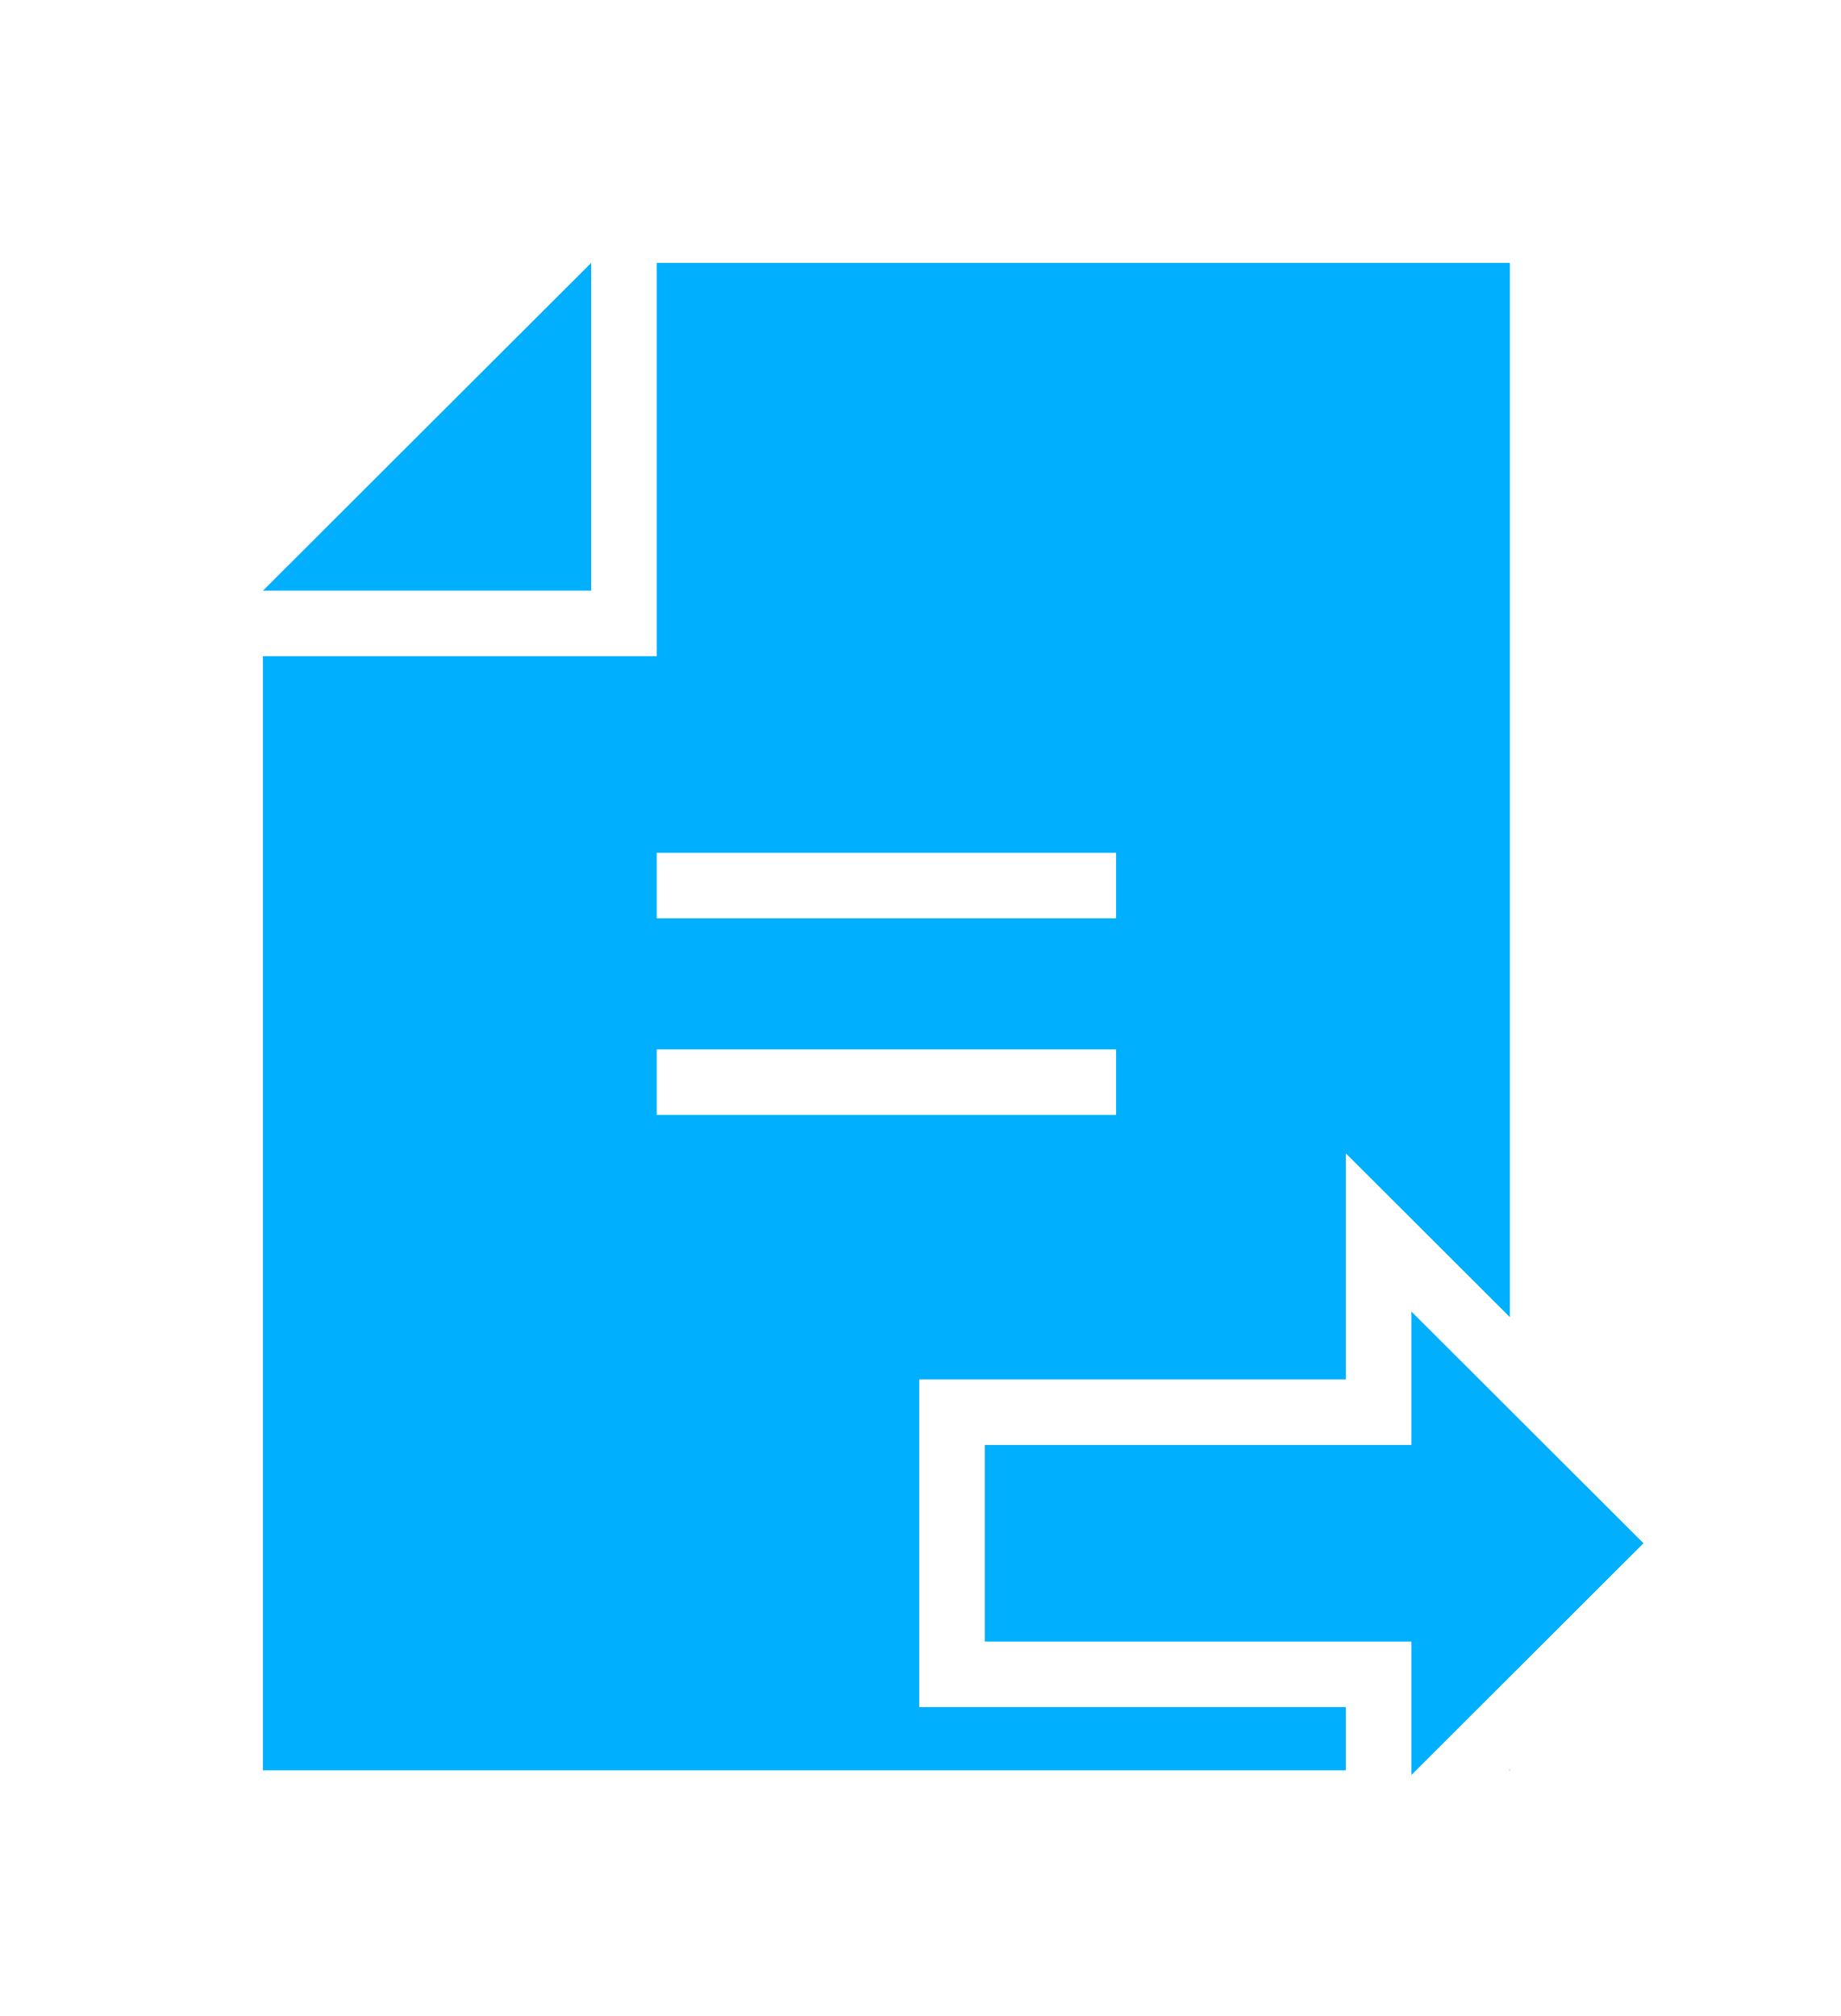
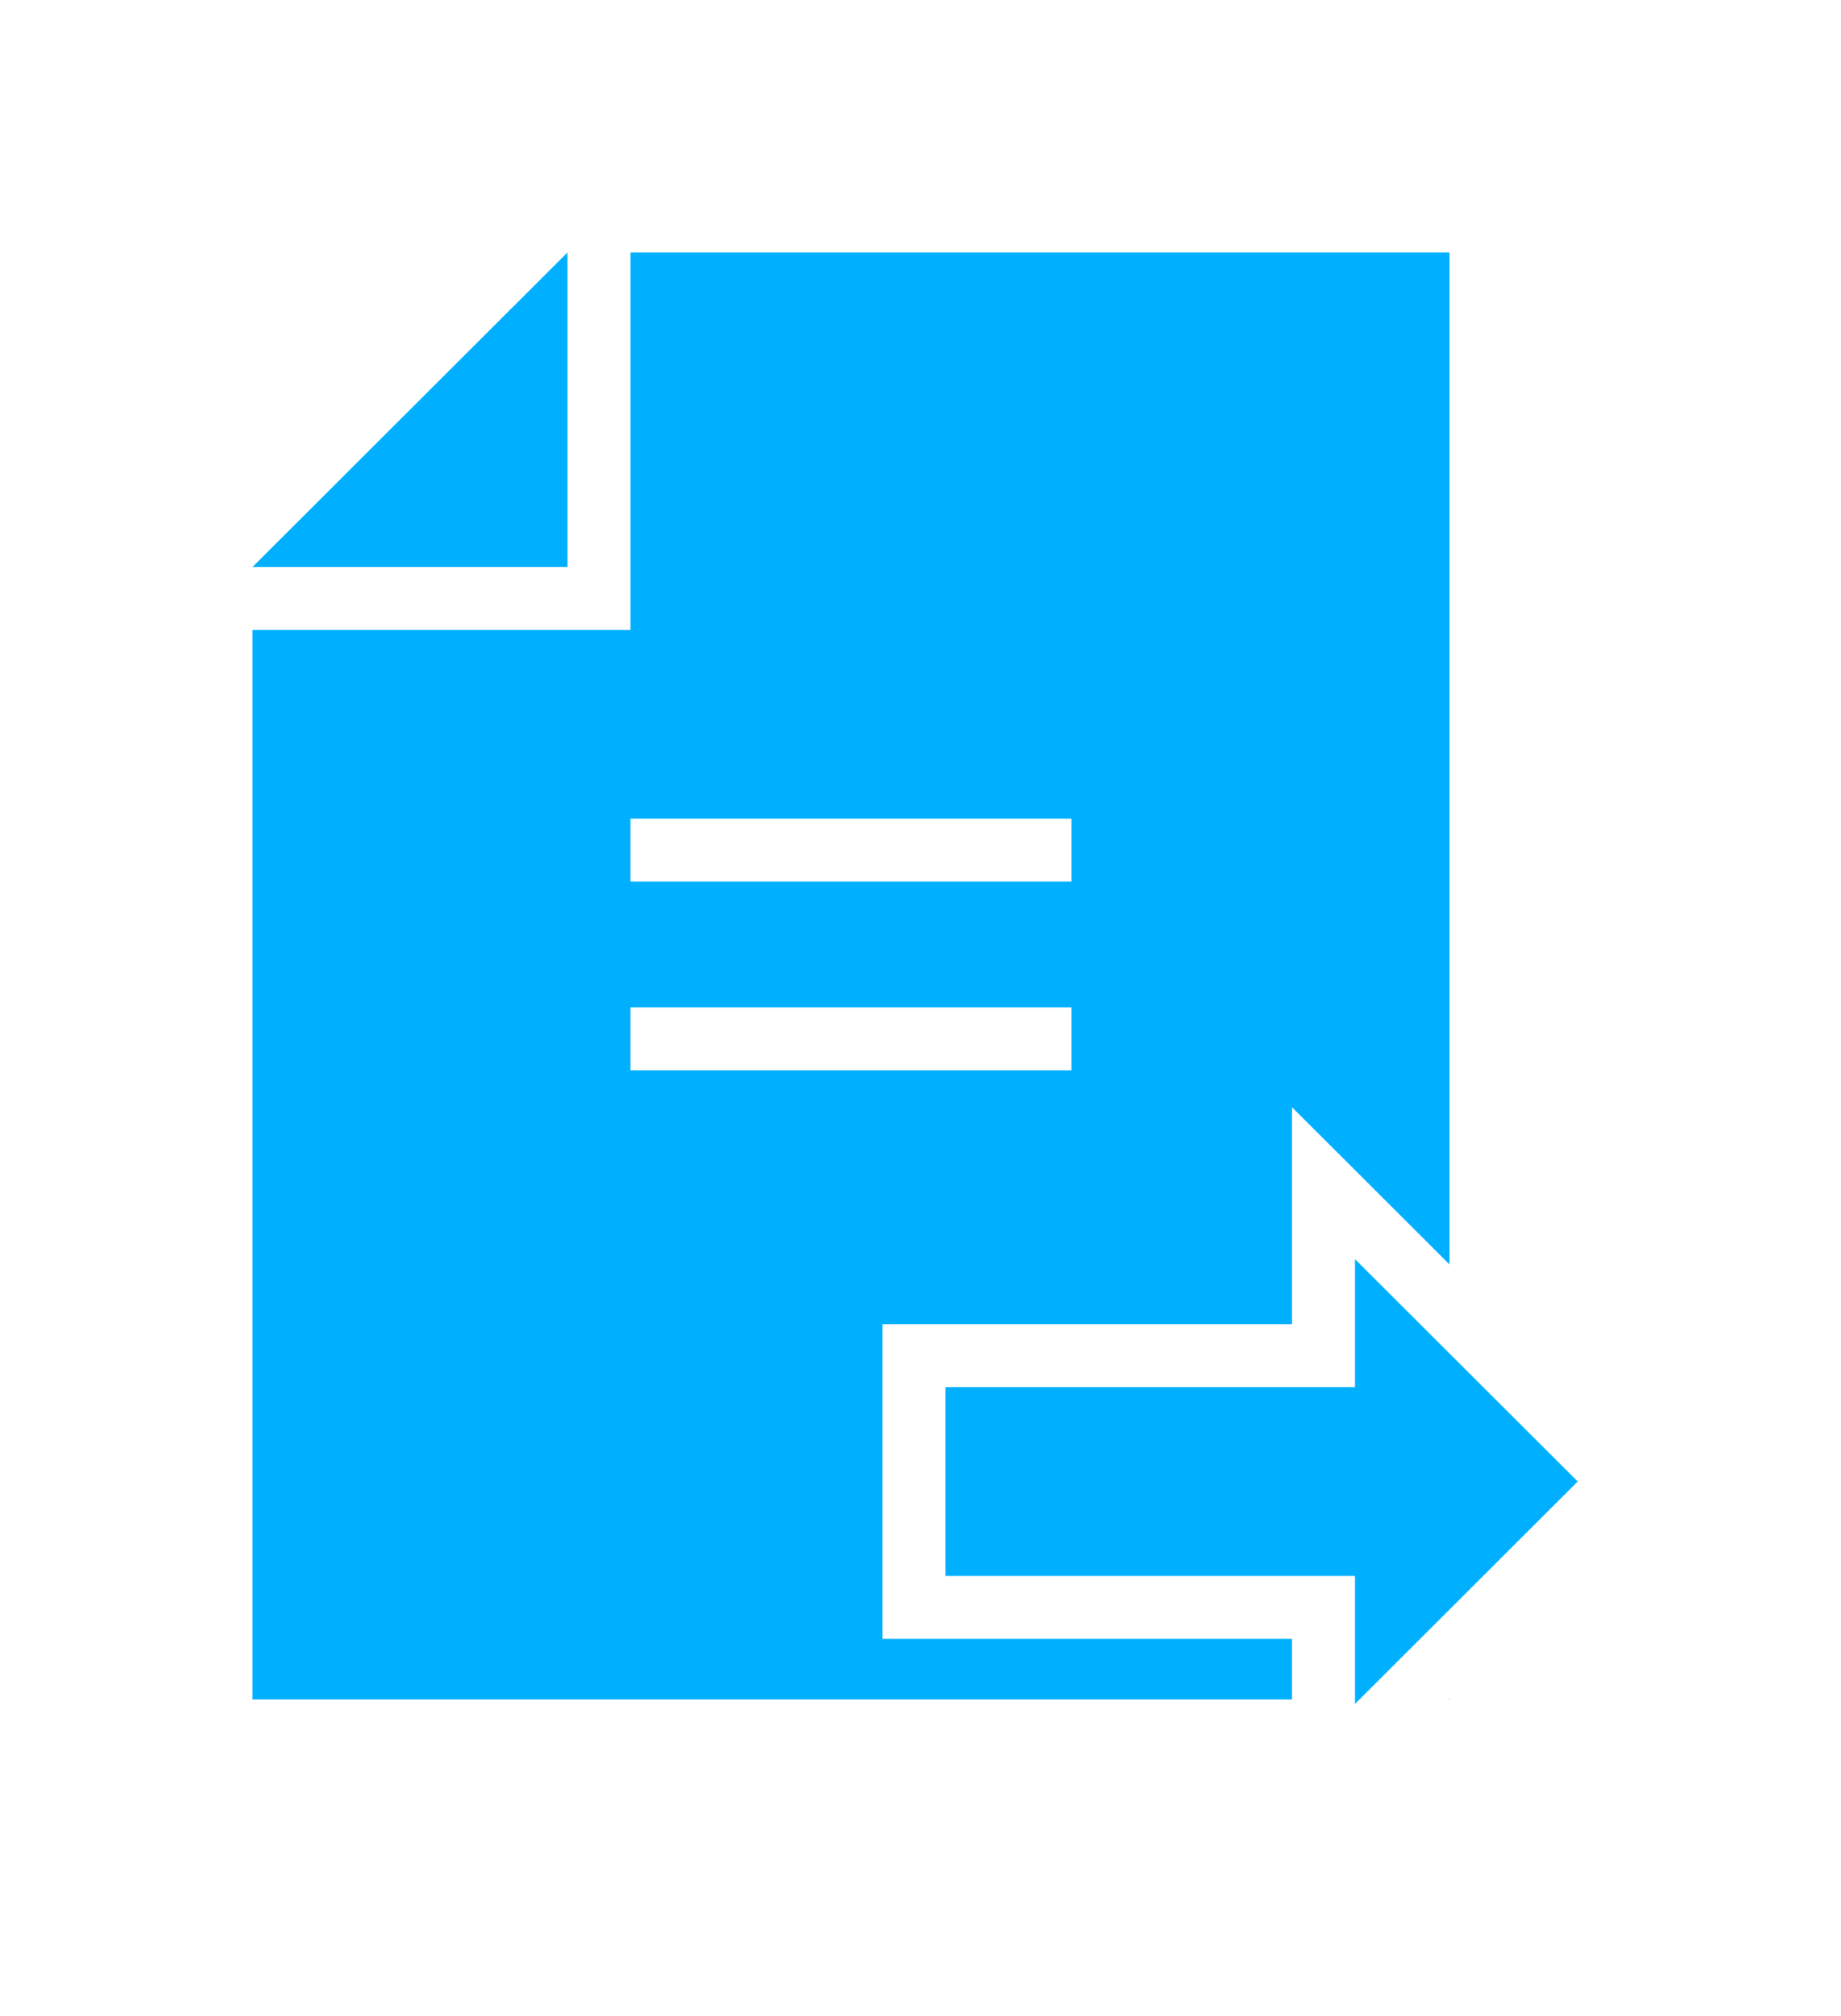
<svg xmlns="http://www.w3.org/2000/svg" width="21px" height="23px" viewBox="0 0 21 23" version="1.1">
  <defs />
-   <g transform="scale(0.75)" id="Page-1" stroke="none" stroke-width="1" fill="none" fill-rule="evenodd">
+   <g transform="scale(0.72)" id="Page-1" stroke="none" stroke-width="1" fill="none" fill-rule="evenodd">
    <g id="所有节点" transform="translate(-72, -1120)" fill="#00b0ff">
      <path d="M94.968,1140.036 L92.472,1137.544 L92.472,1140.983 L85.983,1140.983 L85.983,1145.968 L92.472,1145.968 L92.472,1146.929 L76,1146.929 L76,1129.982 L81.99,1129.982 L81.99,1124 L94.968,1124 L94.968,1140.036 Z M94.968,1146.914 L94.968,1146.929 L94.953,1146.929 L94.968,1146.914 Z M81.99,1132.972 L81.99,1133.969 L88.978,1133.969 L88.978,1132.972 L81.99,1132.972 Z M81.99,1135.963 L81.99,1136.96 L88.978,1136.96 L88.978,1135.963 L81.99,1135.963 Z M80.992,1124 L80.992,1128.985 L76,1128.985 L80.992,1124 Z M93.47,1141.98 L93.47,1139.951 L97,1143.475 L93.47,1147 L93.47,1144.971 L86.981,1144.971 L86.981,1141.98 L93.47,1141.98 Z" id="传阅节点" />
    </g>
  </g>
</svg>
